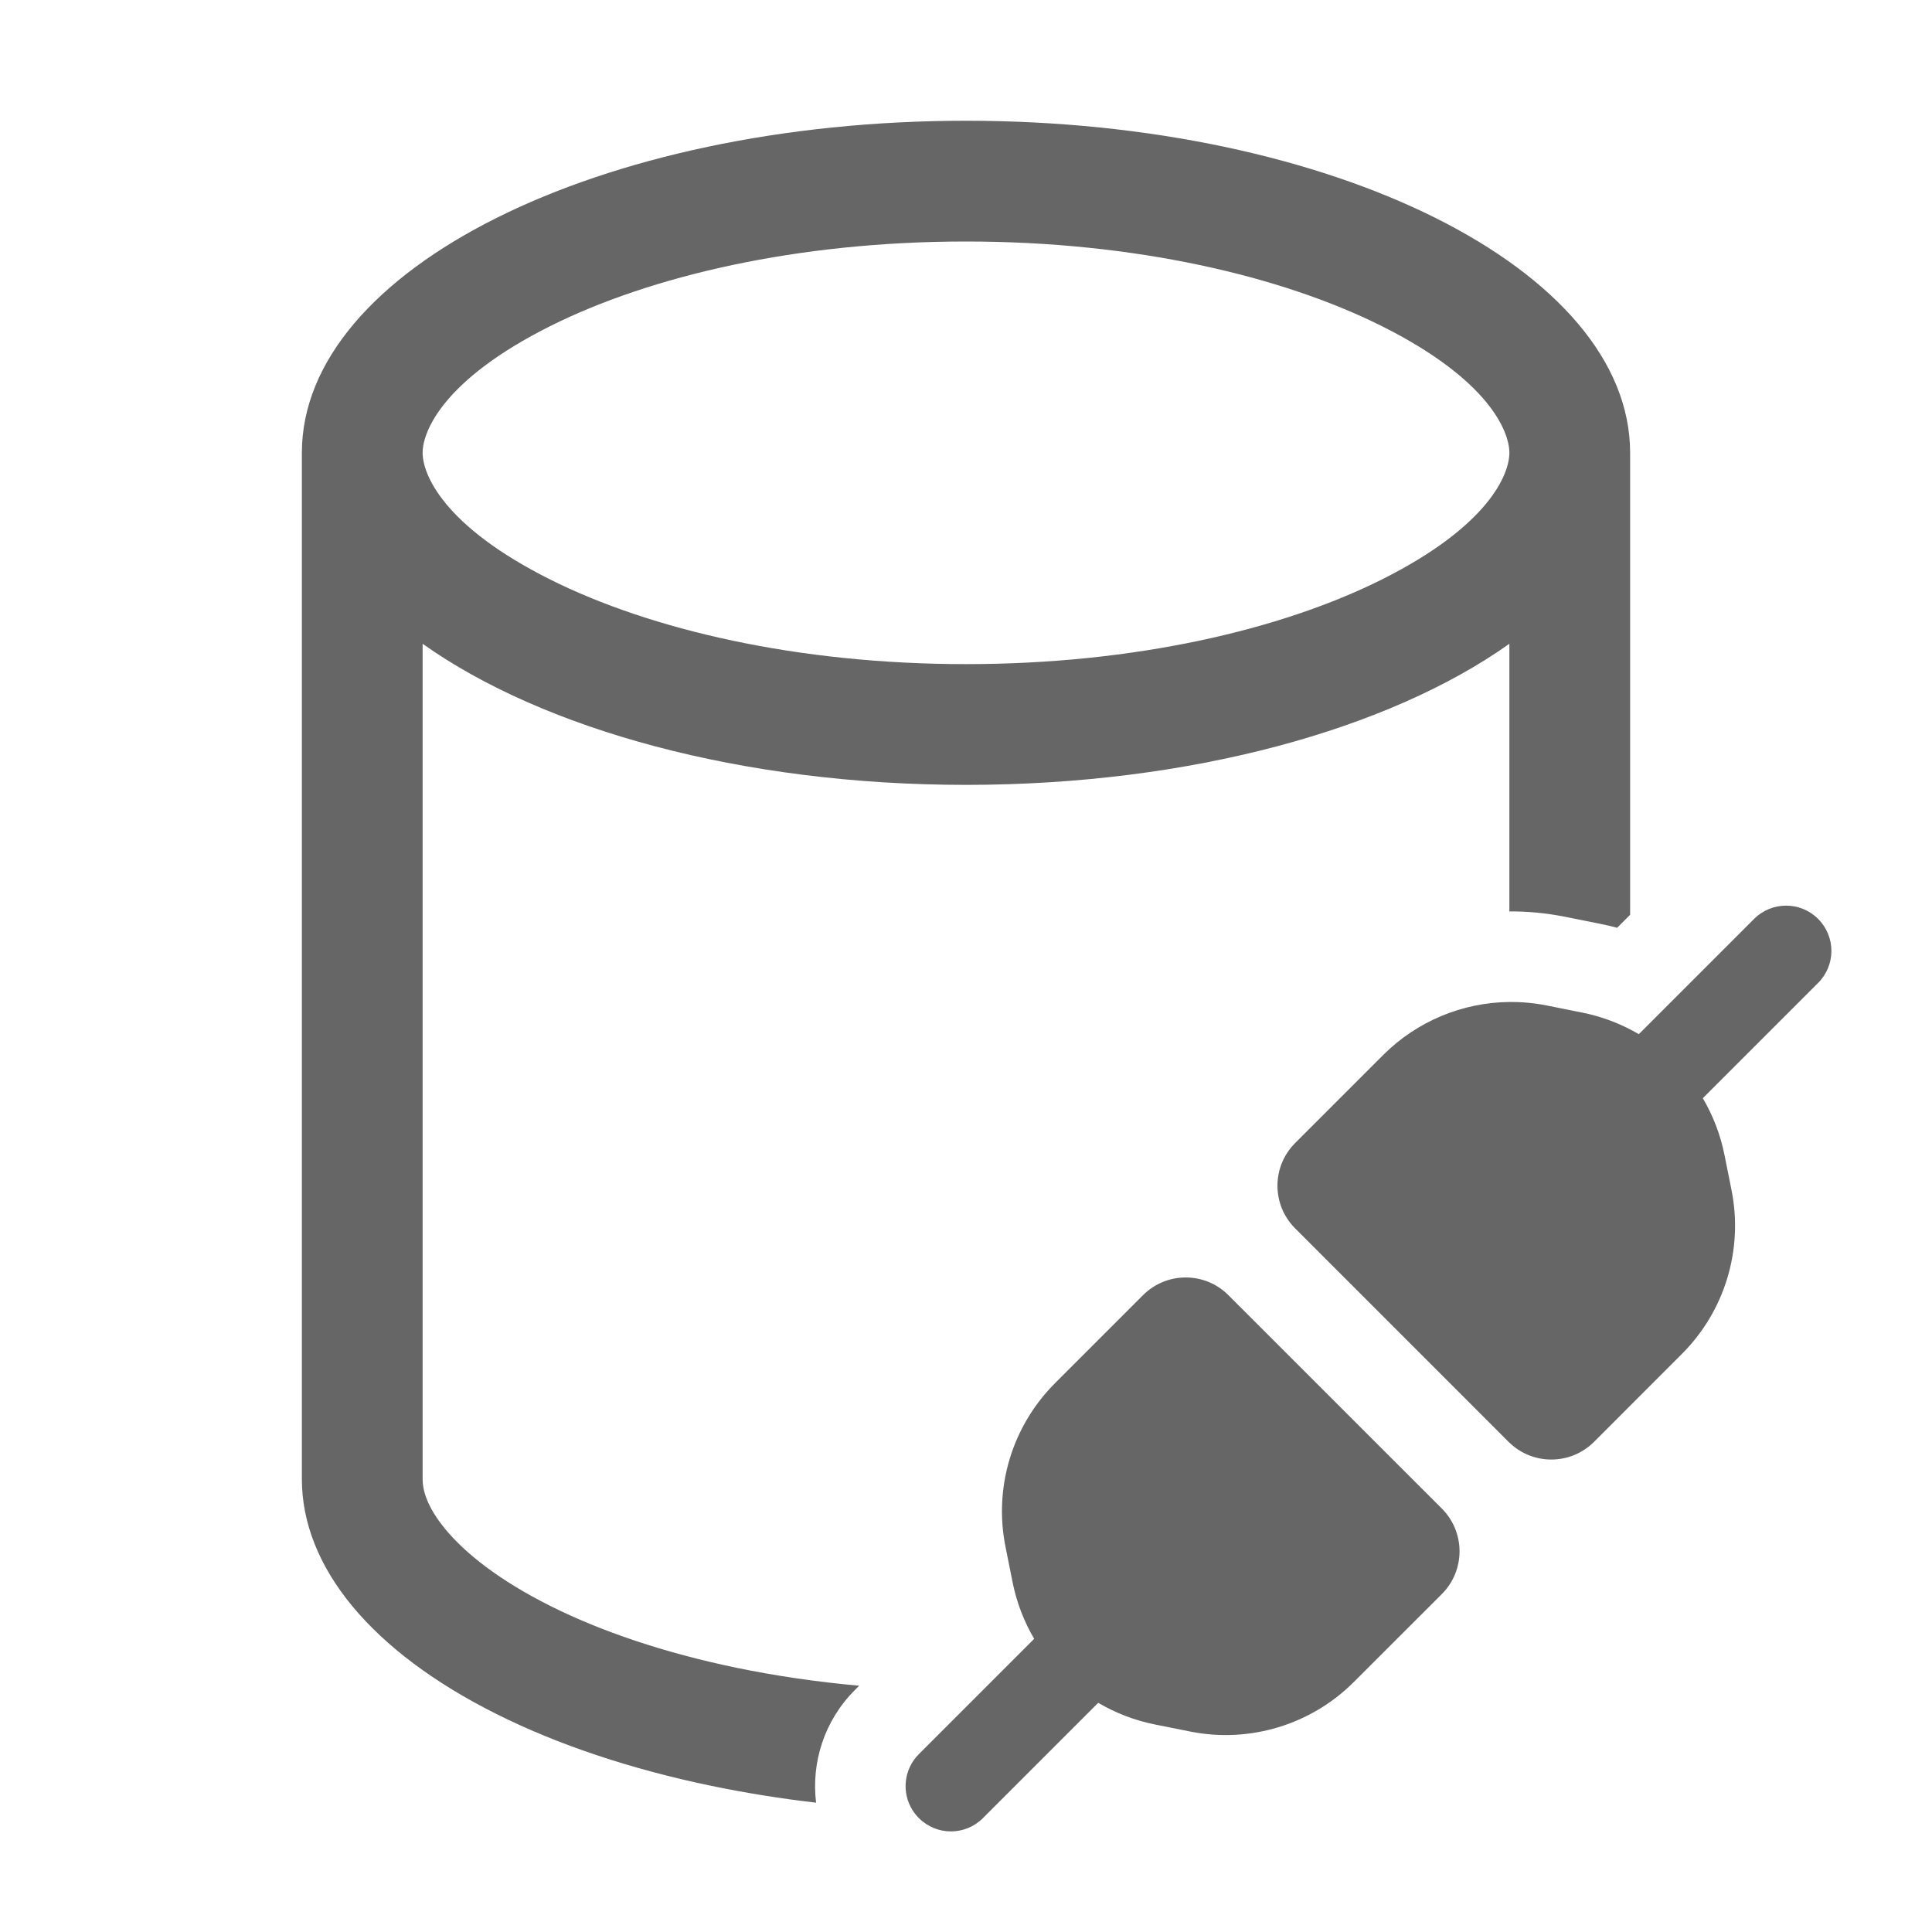
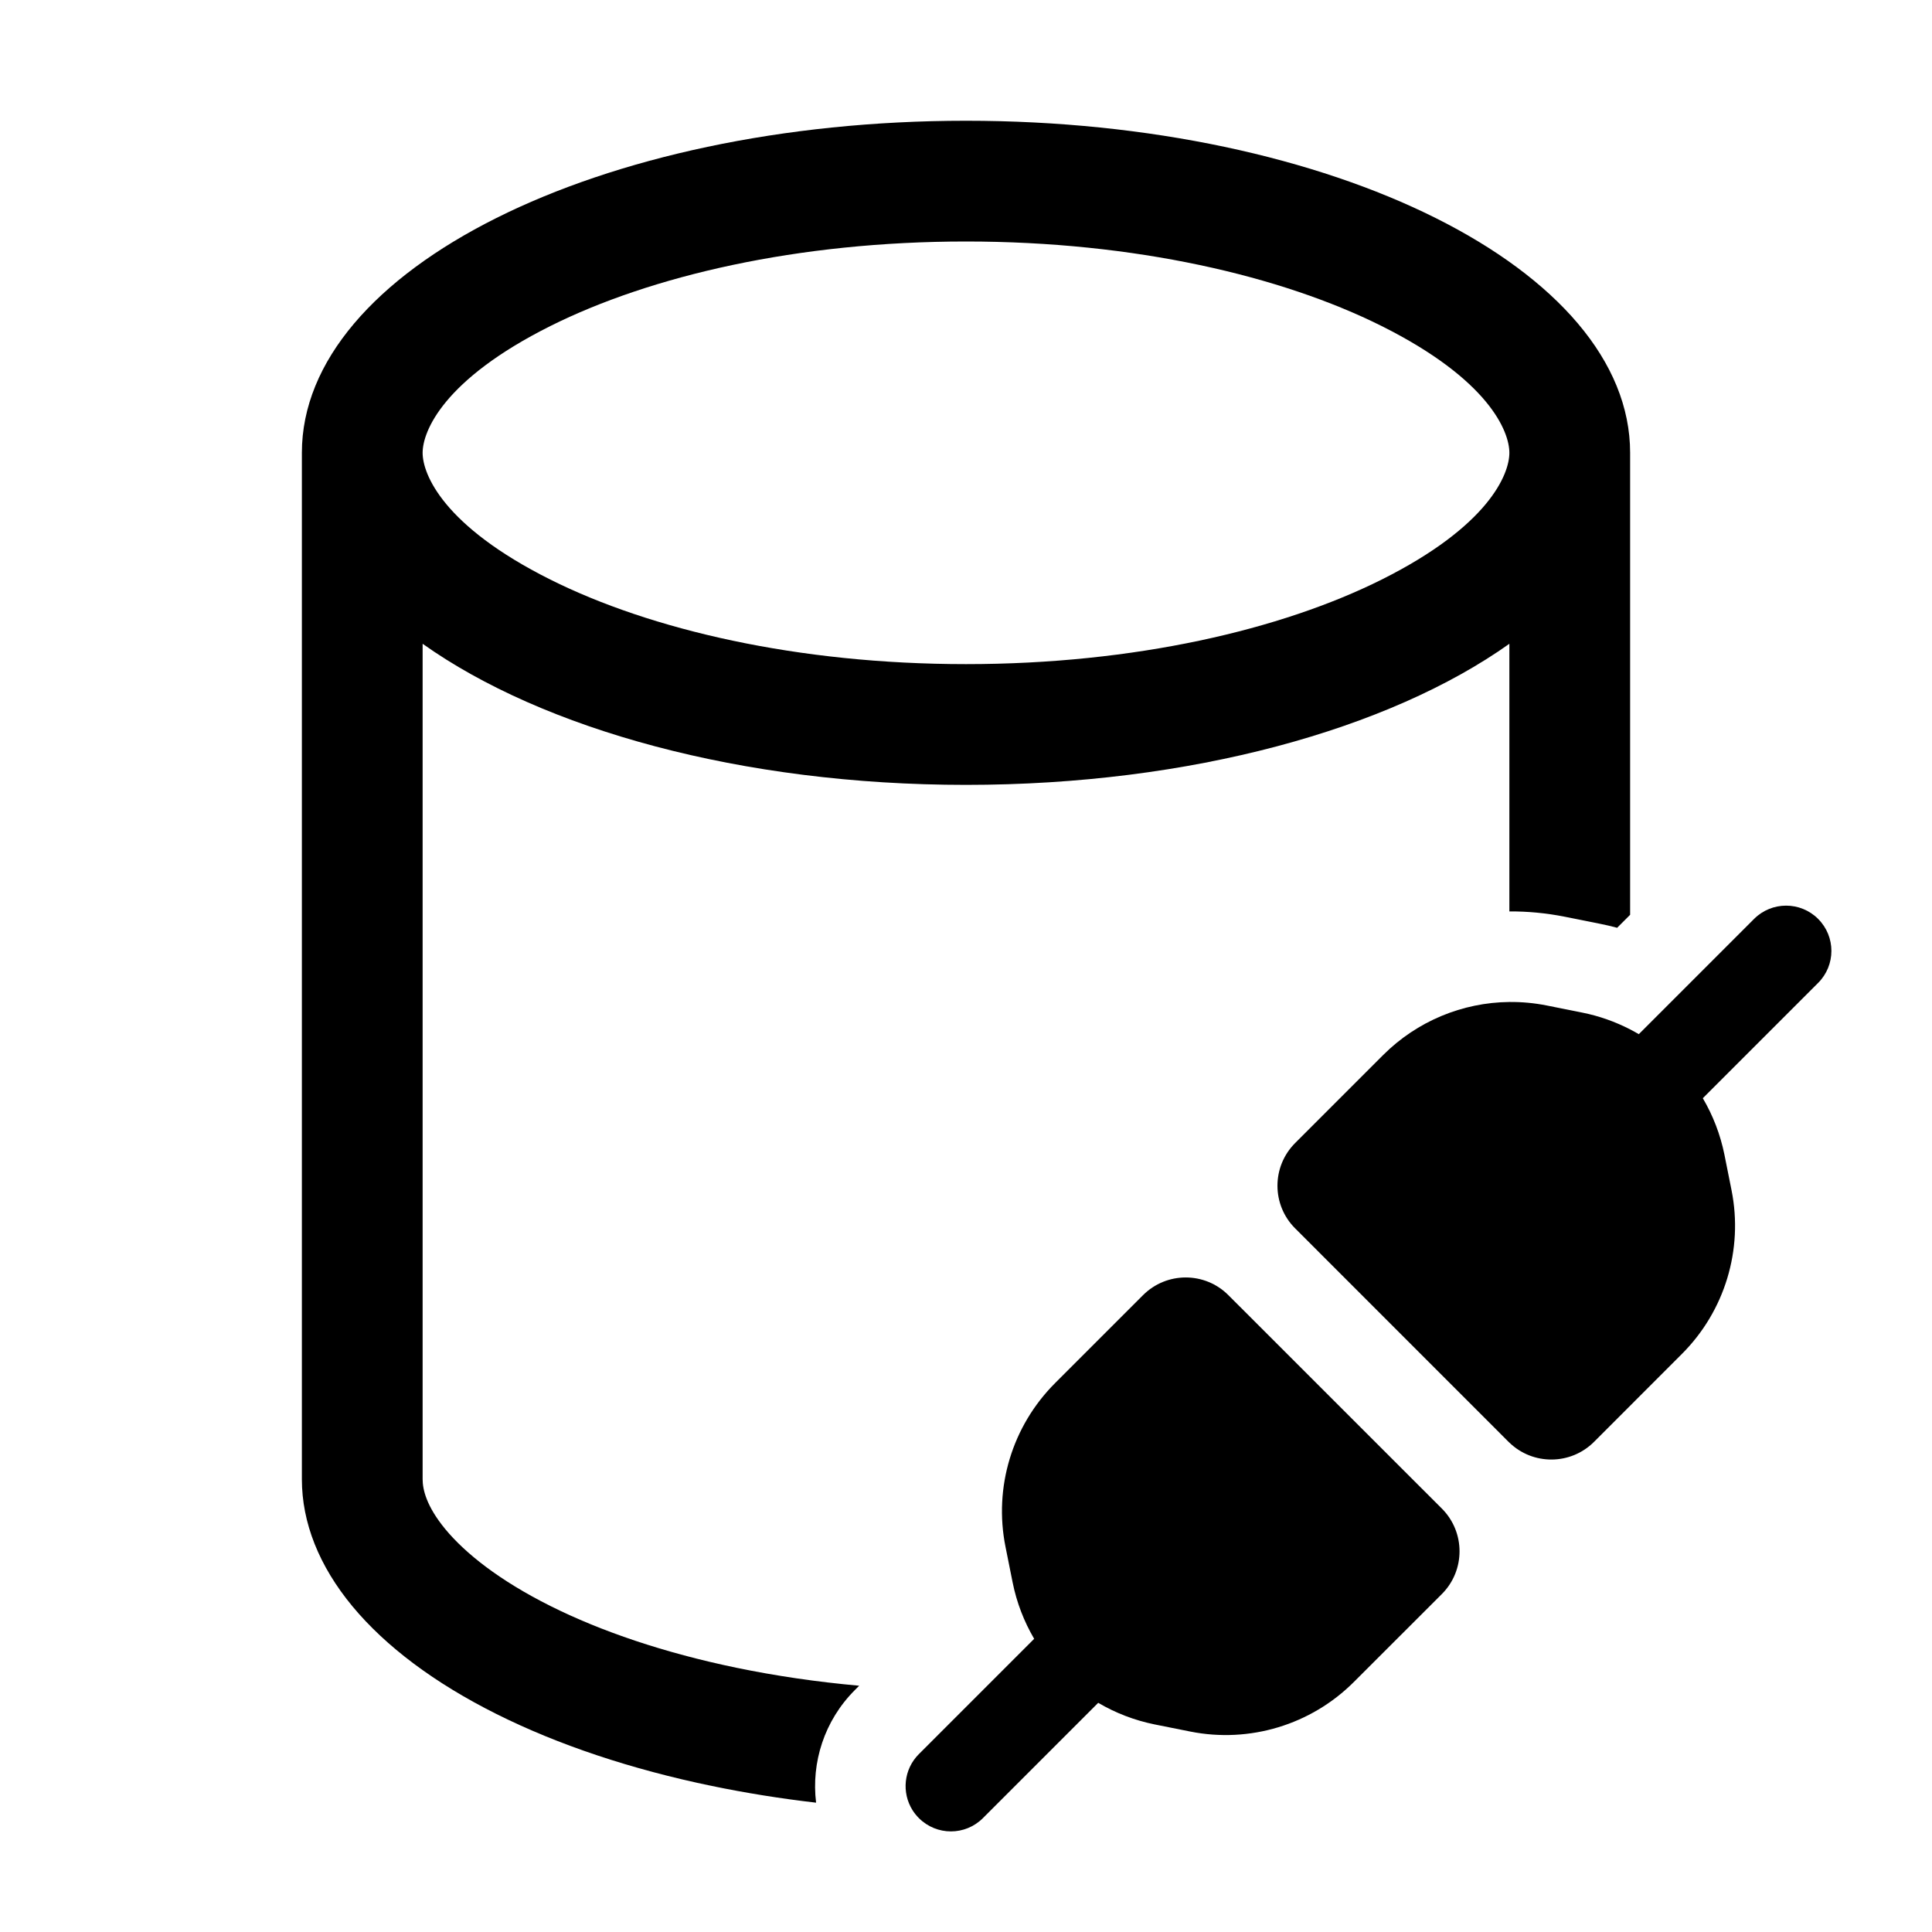
- <svg xmlns="http://www.w3.org/2000/svg" width="32" height="32" viewBox="0 0 32 32" fill="none">
-   <path fill-rule="evenodd" clip-rule="evenodd" d="M7 24.5V10.663C8.991 12.077 12.28 13 16 13C19.72 13 23.009 12.077 25 10.663V15.096C25.303 15.094 25.609 15.123 25.913 15.183L26.502 15.301C26.598 15.32 26.692 15.342 26.785 15.367L27 15.152V7.5C27 4.462 22.075 2 16 2C9.925 2 5 4.462 5 7.5V24.5C5 25.221 5.284 25.937 5.837 26.605C6.39 27.272 7.2 27.878 8.222 28.389C9.243 28.9 10.456 29.305 11.79 29.581C12.351 29.697 12.928 29.79 13.517 29.858C13.436 29.195 13.65 28.502 14.159 27.993L14.231 27.921C13.531 27.858 12.848 27.758 12.196 27.623C10.999 27.375 9.956 27.02 9.116 26.6C8.268 26.176 7.706 25.726 7.377 25.329C7.061 24.946 7 24.669 7 24.5ZM25 7.5C25 7.853 24.662 8.711 22.884 9.6C21.225 10.429 18.794 11 16 11C13.206 11 10.775 10.429 9.116 9.6C7.338 8.711 7 7.853 7 7.5C7 7.147 7.338 6.289 9.116 5.4C10.775 4.571 13.206 4 16 4C18.794 4 21.225 4.571 22.884 5.4C24.662 6.289 25 7.147 25 7.5Z" fill="#666666" />
-   <path d="M15.22 29.053C14.967 29.305 14.932 29.692 15.114 29.982C15.144 30.029 15.179 30.073 15.22 30.114C15.513 30.407 15.987 30.407 16.28 30.114L18.19 28.204C18.475 28.372 18.79 28.494 19.125 28.562L19.715 28.68C20.698 28.876 21.715 28.568 22.424 27.859L23.882 26.402C24.272 26.011 24.272 25.378 23.882 24.987L20.346 21.452C19.956 21.061 19.323 21.061 18.932 21.452L17.475 22.909C16.765 23.619 16.457 24.635 16.654 25.619L16.772 26.208C16.839 26.544 16.962 26.859 17.129 27.144L15.22 29.053Z" fill="#666666" />
-   <path d="M27 17.05C26.754 16.923 26.488 16.828 26.208 16.772L25.619 16.654C25.413 16.613 25.206 16.594 25 16.596C24.223 16.604 23.47 16.914 22.909 17.475L21.452 18.932C21.061 19.323 21.061 19.956 21.452 20.346L24.987 23.882C24.992 23.886 24.996 23.89 25 23.894C25.391 24.272 26.015 24.268 26.402 23.882L27.859 22.424C28.568 21.715 28.876 20.698 28.68 19.715L28.562 19.125C28.494 18.79 28.372 18.475 28.204 18.19L30.114 16.28C30.407 15.987 30.407 15.513 30.114 15.22C29.821 14.927 29.346 14.927 29.053 15.22L27.144 17.129C27.097 17.102 27.049 17.075 27 17.05Z" fill="#666666" />
+ <svg xmlns="http://www.w3.org/2000/svg" viewBox="0 0 32 32">
+   <path fill-rule="evenodd" clip-rule="evenodd" d="M7 24.5V10.663C8.991 12.077 12.28 13 16 13C19.72 13 23.009 12.077 25 10.663V15.096C25.303 15.094 25.609 15.123 25.913 15.183L26.502 15.301C26.598 15.32 26.692 15.342 26.785 15.367L27 15.152V7.5C27 4.462 22.075 2 16 2C9.925 2 5 4.462 5 7.5V24.5C5 25.221 5.284 25.937 5.837 26.605C6.39 27.272 7.2 27.878 8.222 28.389C9.243 28.9 10.456 29.305 11.79 29.581C12.351 29.697 12.928 29.79 13.517 29.858C13.436 29.195 13.65 28.502 14.159 27.993L14.231 27.921C13.531 27.858 12.848 27.758 12.196 27.623C10.999 27.375 9.956 27.02 9.116 26.6C8.268 26.176 7.706 25.726 7.377 25.329C7.061 24.946 7 24.669 7 24.5ZM25 7.5C25 7.853 24.662 8.711 22.884 9.6C21.225 10.429 18.794 11 16 11C13.206 11 10.775 10.429 9.116 9.6C7.338 8.711 7 7.853 7 7.5C7 7.147 7.338 6.289 9.116 5.4C10.775 4.571 13.206 4 16 4C18.794 4 21.225 4.571 22.884 5.4C24.662 6.289 25 7.147 25 7.5Z" />
+   <path d="M15.22 29.053C14.967 29.305 14.932 29.692 15.114 29.982C15.144 30.029 15.179 30.073 15.22 30.114C15.513 30.407 15.987 30.407 16.28 30.114L18.19 28.204C18.475 28.372 18.79 28.494 19.125 28.562L19.715 28.68C20.698 28.876 21.715 28.568 22.424 27.859L23.882 26.402C24.272 26.011 24.272 25.378 23.882 24.987L20.346 21.452C19.956 21.061 19.323 21.061 18.932 21.452L17.475 22.909C16.765 23.619 16.457 24.635 16.654 25.619L16.772 26.208C16.839 26.544 16.962 26.859 17.129 27.144L15.22 29.053Z" />
+   <path d="M27 17.05C26.754 16.923 26.488 16.828 26.208 16.772L25.619 16.654C25.413 16.613 25.206 16.594 25 16.596C24.223 16.604 23.47 16.914 22.909 17.475L21.452 18.932C21.061 19.323 21.061 19.956 21.452 20.346L24.987 23.882C24.992 23.886 24.996 23.89 25 23.894C25.391 24.272 26.015 24.268 26.402 23.882L27.859 22.424C28.568 21.715 28.876 20.698 28.68 19.715L28.562 19.125C28.494 18.79 28.372 18.475 28.204 18.19L30.114 16.28C30.407 15.987 30.407 15.513 30.114 15.22C29.821 14.927 29.346 14.927 29.053 15.22L27.144 17.129C27.097 17.102 27.049 17.075 27 17.05Z" />
</svg>
